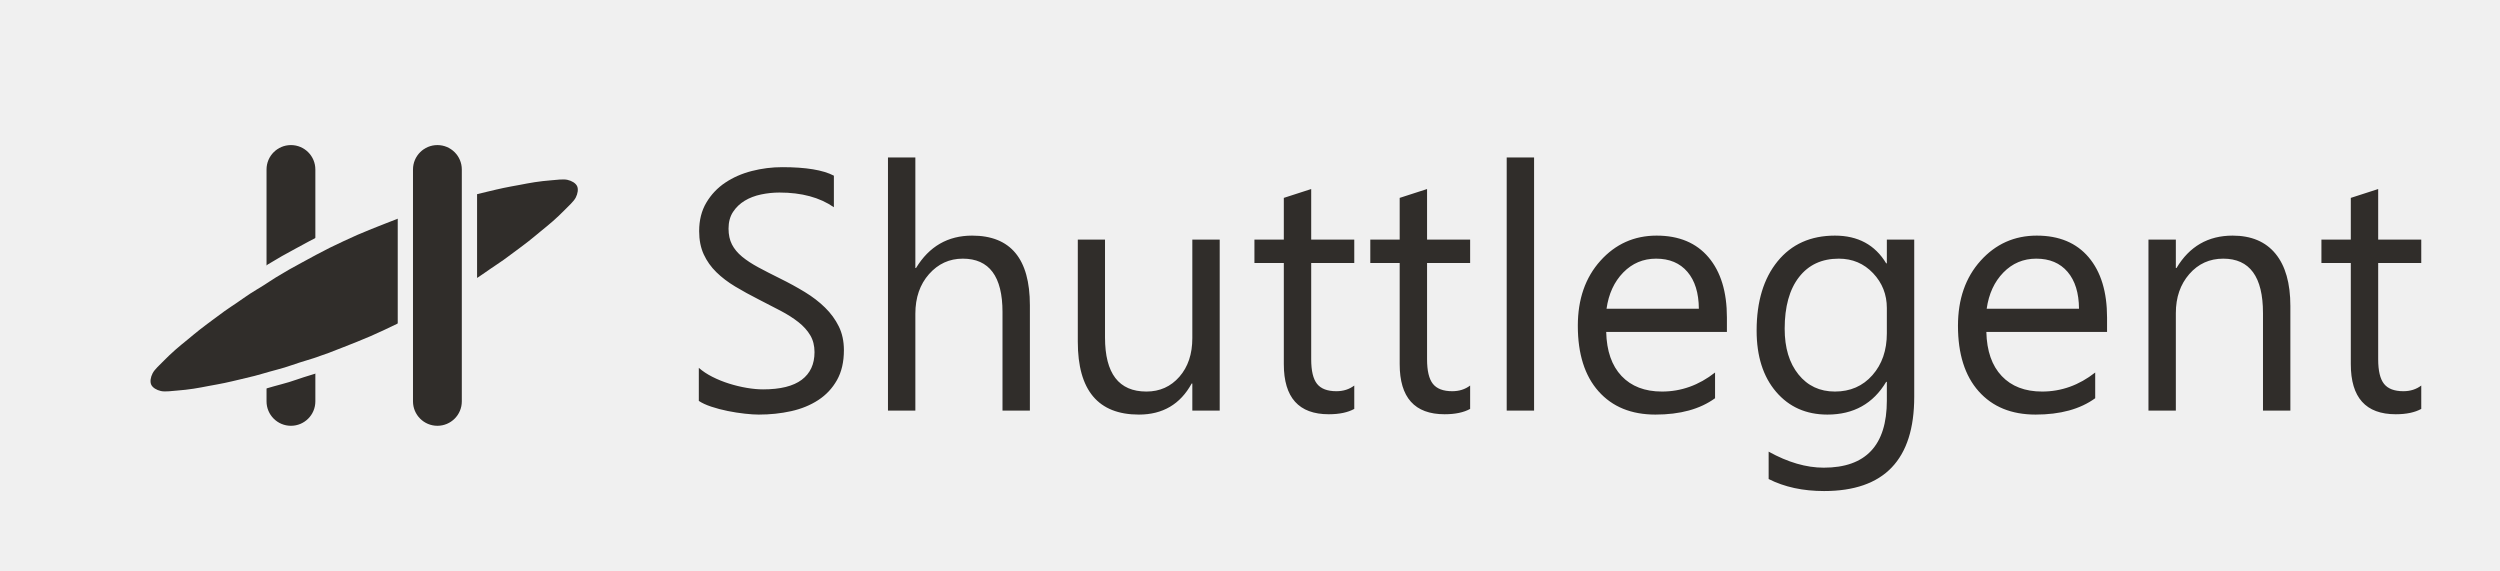
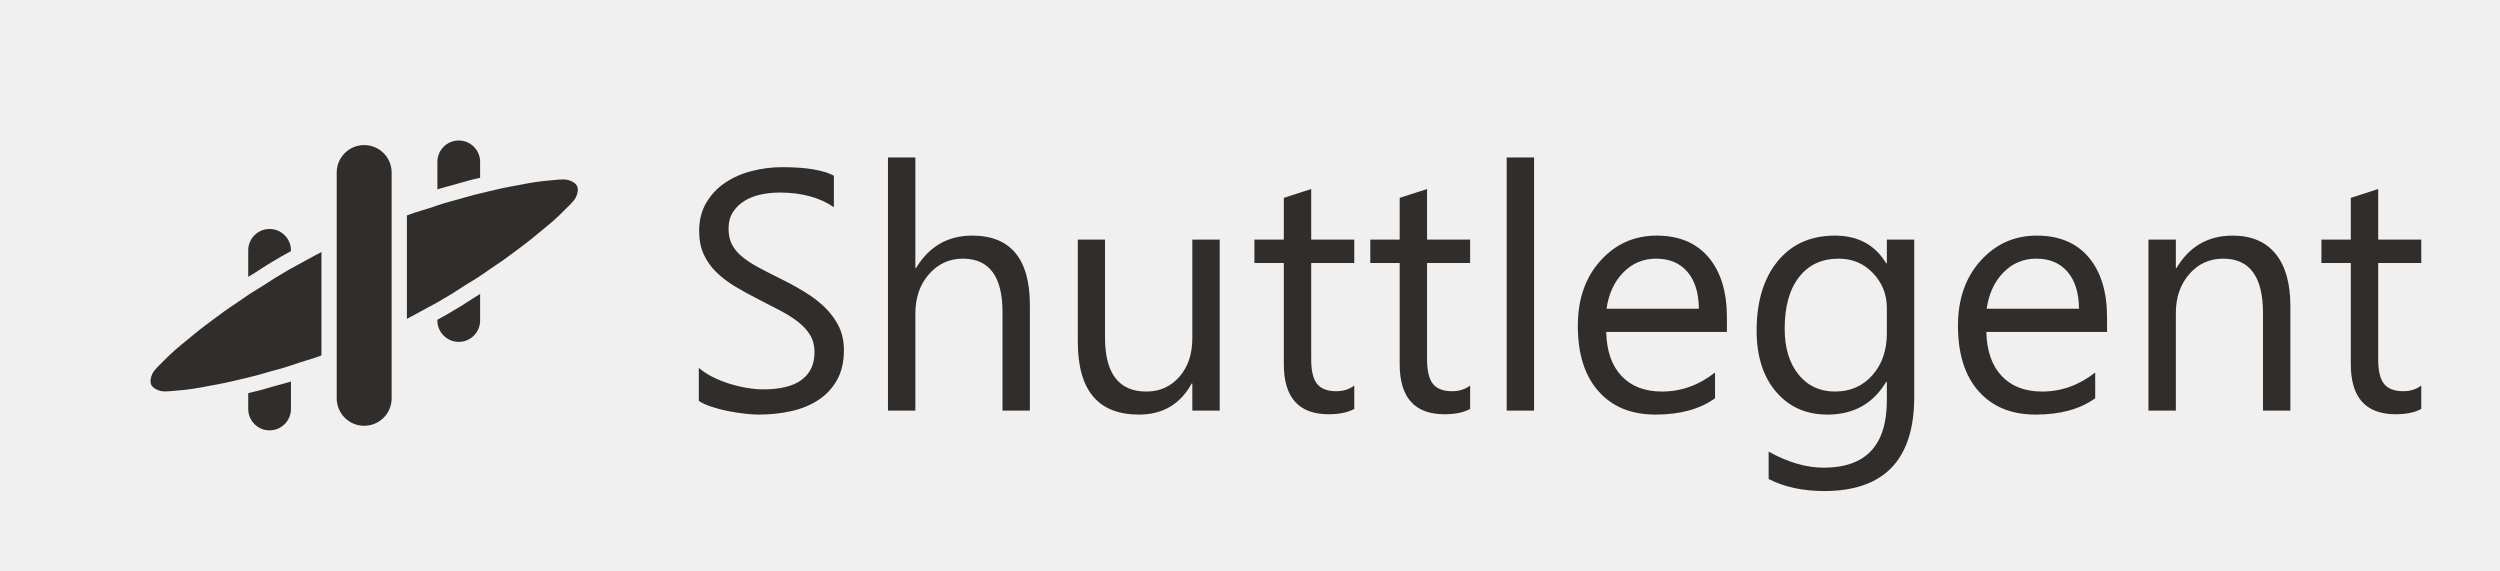
<svg xmlns="http://www.w3.org/2000/svg" width="508" height="116" viewBox="0 0 508 116" role="img">
  <g transform="translate(74 58) scale(0.31)">
    <defs>
-       <mask id="sg-left" maskUnits="userSpaceOnUse" x="-172" y="-112" width="344" height="224">
+       <mask id="sg-back" maskUnits="userSpaceOnUse" x="-172" y="-112" width="344" height="224">
        <rect x="-172" y="-112" width="344" height="224" fill="#fff" />
        <path d="M -154 0 C -154 -2.14 -152.33 -4.64 -150 -6.43 C -147.67 -8.22 -143.33 -9.46 -140 -10.73 C -136.67 -12 -133.33 -13.07 -130 -14.07 C -126.67 -15.07 -123.33 -15.85 -120 -16.71 C -116.67 -17.58 -113.33 -18.48 -110 -19.26 C -106.67 -20.04 -103.33 -20.71 -100 -21.4 C -96.67 -22.09 -93.33 -22.81 -90 -23.42 C -86.67 -24.03 -83.33 -24.49 -80 -25.04 C -76.67 -25.59 -73.33 -26.24 -70 -26.71 C -66.67 -27.18 -63.33 -27.46 -60 -27.88 C -56.67 -28.3 -53.33 -28.86 -50 -29.25 C -46.67 -29.64 -43.33 -29.96 -40 -30.23 C -36.67 -30.5 -33.33 -30.68 -30 -30.89 C -26.67 -31.1 -23.33 -31.32 -20 -31.49 C -16.67 -31.66 -13.33 -31.82 -10 -31.91 C -6.67 -32 -3.33 -32 0 -32 C 3.33 -32 6.67 -32 10 -31.91 C 13.33 -31.82 16.67 -31.66 20 -31.49 C 23.33 -31.32 26.67 -31.1 30 -30.89 C 33.33 -30.68 36.67 -30.5 40 -30.23 C 43.33 -29.96 46.67 -29.64 50 -29.25 C 53.33 -28.86 56.67 -28.3 60 -27.88 C 63.33 -27.46 66.67 -27.18 70 -26.71 C 73.33 -26.24 76.67 -25.59 80 -25.04 C 83.33 -24.49 86.67 -24.03 90 -23.42 C 93.33 -22.81 96.67 -22.09 100 -21.4 C 103.33 -20.71 106.67 -20.04 110 -19.26 C 113.33 -18.48 116.67 -17.58 120 -16.71 C 123.33 -15.85 126.67 -15.07 130 -14.07 C 133.33 -13.07 136.67 -12 140 -10.73 C 143.33 -9.46 147.67 -8.22 150 -6.43 C 152.33 -4.64 154 -2.14 154 0 C 154 2.14 152.33 4.64 150 6.43 C 147.67 8.22 143.33 9.46 140 10.73 C 136.67 12 133.33 13.07 130 14.07 C 126.67 15.07 123.33 15.85 120 16.71 C 116.67 17.58 113.33 18.48 110 19.26 C 106.67 20.04 103.33 20.71 100 21.4 C 96.67 22.09 93.33 22.81 90 23.42 C 86.67 24.03 83.33 24.49 80 25.04 C 76.67 25.59 73.33 26.24 70 26.71 C 66.67 27.18 63.33 27.46 60 27.88 C 56.67 28.3 53.33 28.86 50 29.25 C 46.67 29.64 43.33 29.96 40 30.23 C 36.67 30.5 33.33 30.68 30 30.89 C 26.67 31.1 23.33 31.32 20 31.49 C 16.67 31.66 13.33 31.82 10 31.91 C 6.67 32 3.33 32 0 32 C -3.33 32 -6.67 32 -10 31.91 C -13.33 31.82 -16.67 31.66 -20 31.49 C -23.33 31.32 -26.67 31.1 -30 30.89 C -33.33 30.68 -36.67 30.5 -40 30.23 C -43.33 29.96 -46.67 29.64 -50 29.25 C -53.33 28.86 -56.67 28.3 -60 27.88 C -63.33 27.46 -66.67 27.18 -70 26.71 C -73.33 26.24 -76.67 25.59 -80 25.04 C -83.33 24.49 -86.67 24.03 -90 23.42 C -93.33 22.81 -96.67 22.09 -100 21.4 C -103.33 20.71 -106.67 20.04 -110 19.26 C -113.33 18.48 -116.67 17.58 -120 16.71 C -123.33 15.85 -126.67 15.07 -130 14.07 C -133.33 13.07 -136.67 12 -140 10.73 C -143.33 9.46 -147.67 8.22 -150 6.43 C -152.33 4.64 -154 2.14 -154 0 Z" transform="rotate(-25)" fill="#000" stroke="#000" stroke-width="20" stroke-linejoin="round" />
      </mask>
      <mask id="sg-shuttle" maskUnits="userSpaceOnUse" x="-172" y="-112" width="344" height="224">
        <rect x="-172" y="-112" width="344" height="224" fill="#fff" />
-         <rect x="32" y="-92" width="32" height="184" rx="16" fill="#000" stroke="#000" stroke-width="20" stroke-linejoin="round" />
+         <rect x="-18" y="-92" width="36" height="184" rx="18" fill="#000" stroke="#000" stroke-width="20" stroke-linejoin="round" />
      </mask>
    </defs>
-     <g mask="url(#sg-left)">
-       <rect x="-64" y="-92" width="32" height="184" rx="16" fill="#302D2A" />
+     <g mask="url(#sg-back)">
+       <rect x="-76" y="-37" width="28" height="132" rx="14" fill="#302D2A" />
+       <rect x="48" y="-95" width="28" height="132" rx="14" fill="#302D2A" />
    </g>
    <g mask="url(#sg-shuttle)">
      <path d="M -154 0 C -154 -2.14 -152.33 -4.64 -150 -6.43 C -147.67 -8.22 -143.33 -9.46 -140 -10.73 C -136.67 -12 -133.33 -13.07 -130 -14.07 C -126.67 -15.07 -123.33 -15.85 -120 -16.71 C -116.67 -17.58 -113.33 -18.48 -110 -19.26 C -106.67 -20.04 -103.33 -20.71 -100 -21.4 C -96.67 -22.09 -93.33 -22.81 -90 -23.42 C -86.67 -24.03 -83.33 -24.49 -80 -25.04 C -76.67 -25.59 -73.33 -26.24 -70 -26.71 C -66.67 -27.18 -63.33 -27.46 -60 -27.88 C -56.67 -28.3 -53.33 -28.86 -50 -29.25 C -46.67 -29.64 -43.33 -29.96 -40 -30.23 C -36.67 -30.5 -33.33 -30.68 -30 -30.89 C -26.67 -31.1 -23.33 -31.32 -20 -31.49 C -16.67 -31.66 -13.33 -31.82 -10 -31.91 C -6.67 -32 -3.33 -32 0 -32 C 3.33 -32 6.67 -32 10 -31.91 C 13.33 -31.82 16.67 -31.66 20 -31.49 C 23.33 -31.32 26.67 -31.1 30 -30.89 C 33.33 -30.68 36.67 -30.5 40 -30.23 C 43.33 -29.96 46.67 -29.64 50 -29.25 C 53.33 -28.86 56.67 -28.3 60 -27.88 C 63.33 -27.46 66.67 -27.18 70 -26.71 C 73.33 -26.24 76.67 -25.59 80 -25.04 C 83.33 -24.49 86.67 -24.03 90 -23.42 C 93.33 -22.81 96.67 -22.09 100 -21.4 C 103.33 -20.71 106.67 -20.04 110 -19.26 C 113.33 -18.48 116.67 -17.58 120 -16.71 C 123.33 -15.85 126.67 -15.07 130 -14.07 C 133.33 -13.07 136.67 -12 140 -10.73 C 143.33 -9.46 147.67 -8.22 150 -6.43 C 152.33 -4.64 154 -2.14 154 0 C 154 2.14 152.33 4.64 150 6.43 C 147.67 8.22 143.33 9.46 140 10.73 C 136.67 12 133.33 13.07 130 14.07 C 126.67 15.07 123.33 15.85 120 16.71 C 116.67 17.58 113.33 18.48 110 19.26 C 106.67 20.04 103.33 20.71 100 21.4 C 96.67 22.09 93.33 22.81 90 23.42 C 86.67 24.03 83.33 24.49 80 25.04 C 76.67 25.59 73.33 26.24 70 26.71 C 66.67 27.18 63.33 27.46 60 27.88 C 56.67 28.3 53.33 28.86 50 29.25 C 46.67 29.64 43.33 29.96 40 30.23 C 36.67 30.5 33.33 30.68 30 30.89 C 26.67 31.1 23.33 31.32 20 31.49 C 16.67 31.66 13.33 31.82 10 31.91 C 6.67 32 3.33 32 0 32 C -3.33 32 -6.67 32 -10 31.91 C -13.33 31.82 -16.67 31.66 -20 31.49 C -23.33 31.32 -26.67 31.1 -30 30.89 C -33.33 30.68 -36.67 30.5 -40 30.23 C -43.33 29.96 -46.67 29.64 -50 29.25 C -53.33 28.86 -56.67 28.3 -60 27.88 C -63.33 27.46 -66.67 27.18 -70 26.71 C -73.33 26.24 -76.67 25.59 -80 25.04 C -83.33 24.49 -86.67 24.03 -90 23.42 C -93.33 22.81 -96.67 22.09 -100 21.4 C -103.33 20.71 -106.67 20.04 -110 19.26 C -113.33 18.48 -116.67 17.58 -120 16.71 C -123.33 15.85 -126.67 15.07 -130 14.07 C -133.33 13.07 -136.67 12 -140 10.73 C -143.33 9.46 -147.67 8.22 -150 6.43 C -152.33 4.64 -154 2.14 -154 0 Z" transform="rotate(-25)" fill="#302D2A" />
    </g>
-     <rect x="32" y="-92" width="32" height="184" rx="16" fill="#302D2A" />
+     <rect x="-18" y="-92" width="36" height="184" rx="18" fill="#302D2A" />
  </g>
  <g transform="translate(142 32) scale(0.6947756) translate(-5.908203 -33.88672)">
    <path d="M5.908 105.078L5.908 95.41C7.015 96.387 8.341 97.266 9.888 98.047C11.434 98.828 13.062 99.487 14.771 100.024C16.48 100.561 18.197 100.977 19.922 101.269C21.647 101.562 23.242 101.709 24.707 101.709C29.753 101.709 33.52 100.773 36.011 98.901C38.501 97.03 39.746 94.336 39.746 90.82C39.746 88.932 39.331 87.288 38.501 85.889C37.671 84.489 36.523 83.211 35.059 82.056C33.594 80.9 31.86 79.793 29.858 78.735C27.856 77.677 25.7 76.562 23.389 75.391C20.947 74.154 18.669 72.9 16.553 71.631C14.437 70.361 12.598 68.962 11.035 67.432C9.473 65.902 8.244 64.168 7.349 62.231C6.453 60.295 6.006 58.024 6.006 55.42C6.006 52.23 6.706 49.455 8.105 47.095C9.505 44.735 11.344 42.79 13.623 41.26C15.902 39.73 18.498 38.59 21.411 37.842C24.325 37.093 27.295 36.719 30.322 36.719C37.223 36.719 42.253 37.549 45.41 39.209L45.41 48.438C41.276 45.573 35.97 44.141 29.492 44.141C27.702 44.141 25.912 44.328 24.121 44.702C22.331 45.077 20.736 45.687 19.336 46.533C17.936 47.38 16.797 48.47 15.918 49.805C15.039 51.139 14.6 52.767 14.6 54.688C14.6 56.478 14.933 58.024 15.601 59.326C16.268 60.628 17.253 61.816 18.555 62.891C19.857 63.965 21.444 65.007 23.315 66.016C25.187 67.025 27.344 68.132 29.785 69.336C32.292 70.573 34.668 71.875 36.914 73.242C39.16 74.609 41.13 76.123 42.822 77.783C44.515 79.443 45.858 81.282 46.851 83.301C47.843 85.319 48.34 87.63 48.34 90.234C48.34 93.685 47.664 96.606 46.313 98.999C44.963 101.392 43.14 103.337 40.845 104.834C38.55 106.331 35.905 107.414 32.91 108.081C29.915 108.748 26.758 109.082 23.438 109.082C22.331 109.082 20.963 108.993 19.336 108.814C17.708 108.634 16.048 108.374 14.355 108.032C12.663 107.69 11.06 107.267 9.546 106.763C8.032 106.258 6.82 105.697 5.908 105.078ZM102.734 107.91L94.727 107.91L94.727 79.102C94.727 68.685 90.853 63.477 83.106 63.477C79.199 63.477 75.912 64.982 73.242 67.993C70.573 71.004 69.238 74.87 69.238 79.59L69.238 107.91L61.23 107.91L61.23 33.887L69.238 33.887L69.238 66.211L69.434 66.211C73.275 59.896 78.743 56.738 85.84 56.738C97.103 56.738 102.734 63.525 102.734 77.1ZM158.252 107.91L150.244 107.91L150.244 100L150.049 100C146.728 106.055 141.585 109.082 134.619 109.082C122.705 109.082 116.748 101.986 116.748 87.793L116.748 57.91L124.707 57.91L124.707 86.523C124.707 97.07 128.744 102.344 136.816 102.344C140.723 102.344 143.937 100.903 146.46 98.022C148.983 95.142 150.244 91.374 150.244 86.719L150.244 57.91L158.252 57.91ZM197.607 107.422C195.719 108.463 193.229 108.984 190.137 108.984C181.38 108.984 177.002 104.102 177.002 94.336L177.002 64.746L168.408 64.746L168.408 57.91L177.002 57.91L177.002 45.703L185.01 43.115L185.01 57.91L197.607 57.91L197.607 64.746L185.01 64.746L185.01 92.92C185.01 96.273 185.579 98.665 186.719 100.098C187.858 101.53 189.746 102.246 192.383 102.246C194.401 102.246 196.143 101.693 197.607 100.586ZM231.494 107.422C229.606 108.463 227.116 108.984 224.023 108.984C215.267 108.984 210.889 104.102 210.889 94.336L210.889 64.746L202.295 64.746L202.295 57.91L210.889 57.91L210.889 45.703L218.897 43.115L218.897 57.91L231.494 57.91L231.494 64.746L218.897 64.746L218.897 92.92C218.897 96.273 219.466 98.665 220.606 100.098C221.745 101.53 223.633 102.246 226.269 102.246C228.288 102.246 230.029 101.693 231.494 100.586ZM250.195 107.91L242.188 107.91L242.188 33.887L250.195 33.887ZM306.592 84.912L271.289 84.912C271.419 90.478 272.917 94.775 275.781 97.803C278.646 100.83 282.585 102.344 287.598 102.344C293.229 102.344 298.405 100.488 303.125 96.777L303.125 104.297C298.73 107.487 292.92 109.082 285.693 109.082C278.63 109.082 273.079 106.811 269.043 102.27C265.007 97.73 262.988 91.341 262.988 83.106C262.988 75.326 265.194 68.986 269.604 64.087C274.015 59.188 279.492 56.738 286.035 56.738C292.578 56.738 297.64 58.854 301.221 63.086C304.801 67.318 306.592 73.193 306.592 80.713ZM298.389 78.125C298.356 73.503 297.241 69.906 295.044 67.334C292.847 64.762 289.795 63.477 285.889 63.477C282.113 63.477 278.906 64.828 276.269 67.529C273.633 70.231 272.005 73.763 271.387 78.125ZM361.377 103.906C361.377 122.266 352.588 131.445 335.01 131.445C328.825 131.445 323.421 130.273 318.799 127.93L318.799 119.922C324.43 123.047 329.801 124.609 334.912 124.609C347.217 124.609 353.369 118.066 353.369 104.981L353.369 99.512L353.174 99.512C349.365 105.892 343.636 109.082 335.986 109.082C329.769 109.082 324.764 106.86 320.972 102.417C317.179 97.974 315.283 92.008 315.283 84.522C315.283 76.025 317.326 69.271 321.411 64.258C325.496 59.245 331.087 56.738 338.184 56.738C344.922 56.738 349.919 59.44 353.174 64.844L353.369 64.844L353.369 57.91L361.377 57.91ZM353.369 85.303L353.369 77.93C353.369 73.958 352.026 70.557 349.341 67.725C346.655 64.893 343.31 63.477 339.307 63.477C334.359 63.477 330.485 65.275 327.685 68.872C324.886 72.469 323.486 77.507 323.486 83.984C323.486 89.551 324.829 94.002 327.515 97.339C330.2 100.675 333.757 102.344 338.184 102.344C342.676 102.344 346.33 100.749 349.146 97.559C351.961 94.368 353.369 90.283 353.369 85.303ZM417.773 84.912L382.471 84.912C382.601 90.478 384.098 94.775 386.963 97.803C389.827 100.83 393.766 102.344 398.779 102.344C404.411 102.344 409.587 100.488 414.307 96.777L414.307 104.297C409.912 107.487 404.101 109.082 396.875 109.082C389.811 109.082 384.261 106.811 380.225 102.27C376.188 97.73 374.17 91.341 374.17 83.106C374.17 75.326 376.375 68.986 380.786 64.087C385.197 59.188 390.674 56.738 397.217 56.738C403.76 56.738 408.822 58.854 412.402 63.086C415.983 67.318 417.773 73.193 417.773 80.713ZM409.57 78.125C409.538 73.503 408.423 69.906 406.226 67.334C404.028 64.762 400.977 63.477 397.07 63.477C393.294 63.477 390.088 64.828 387.451 67.529C384.815 70.231 383.187 73.763 382.568 78.125ZM471.387 107.91L463.379 107.91L463.379 79.394C463.379 68.782 459.505 63.477 451.758 63.477C447.754 63.477 444.442 64.982 441.821 67.993C439.201 71.004 437.891 74.805 437.891 79.394L437.891 107.91L429.883 107.91L429.883 57.91L437.891 57.91L437.891 66.211L438.086 66.211C441.862 59.896 447.331 56.738 454.492 56.738C459.961 56.738 464.144 58.504 467.041 62.036C469.938 65.568 471.387 70.671 471.387 77.344ZM509.668 107.422C507.78 108.463 505.29 108.984 502.197 108.984C493.441 108.984 489.062 104.102 489.062 94.336L489.062 64.746L480.469 64.746L480.469 57.91L489.062 57.91L489.062 45.703L497.07 43.115L497.07 57.91L509.668 57.91L509.668 64.746L497.07 64.746L497.07 92.92C497.07 96.273 497.64 98.665 498.779 100.098C499.919 101.53 501.807 102.246 504.443 102.246C506.462 102.246 508.203 101.693 509.668 100.586Z" fill="#302D2A" />
  </g>
</svg>
